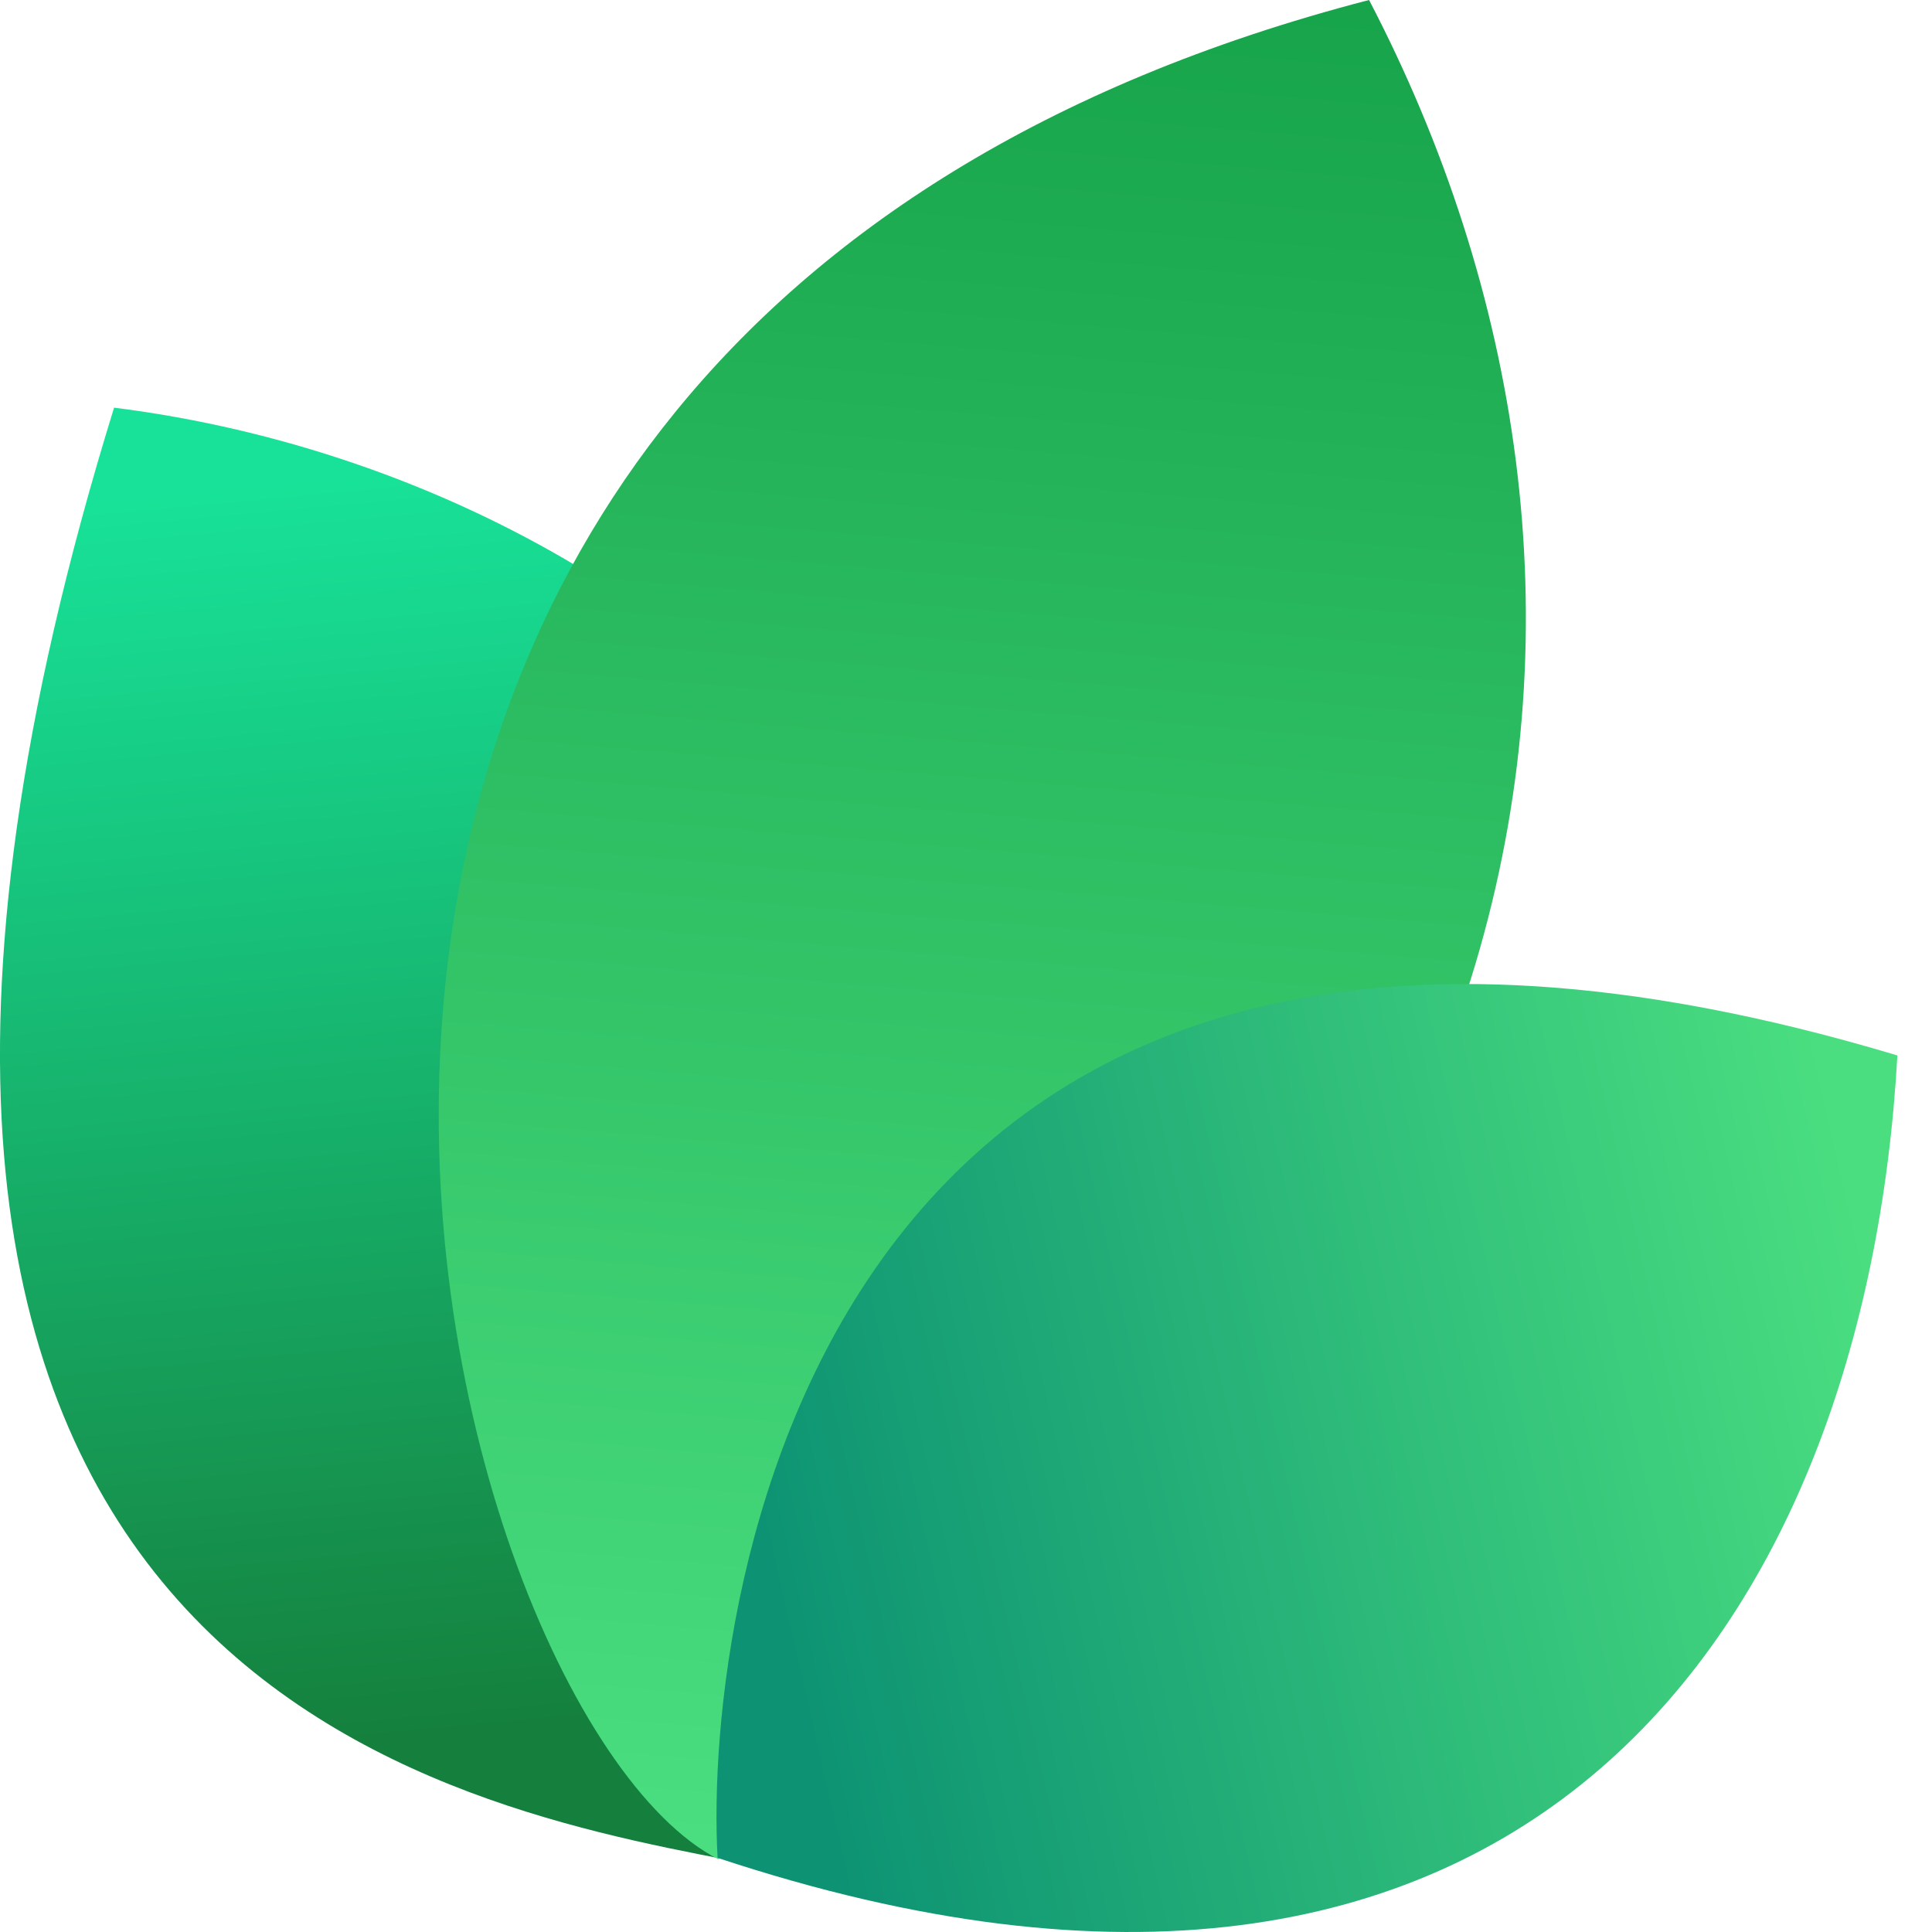
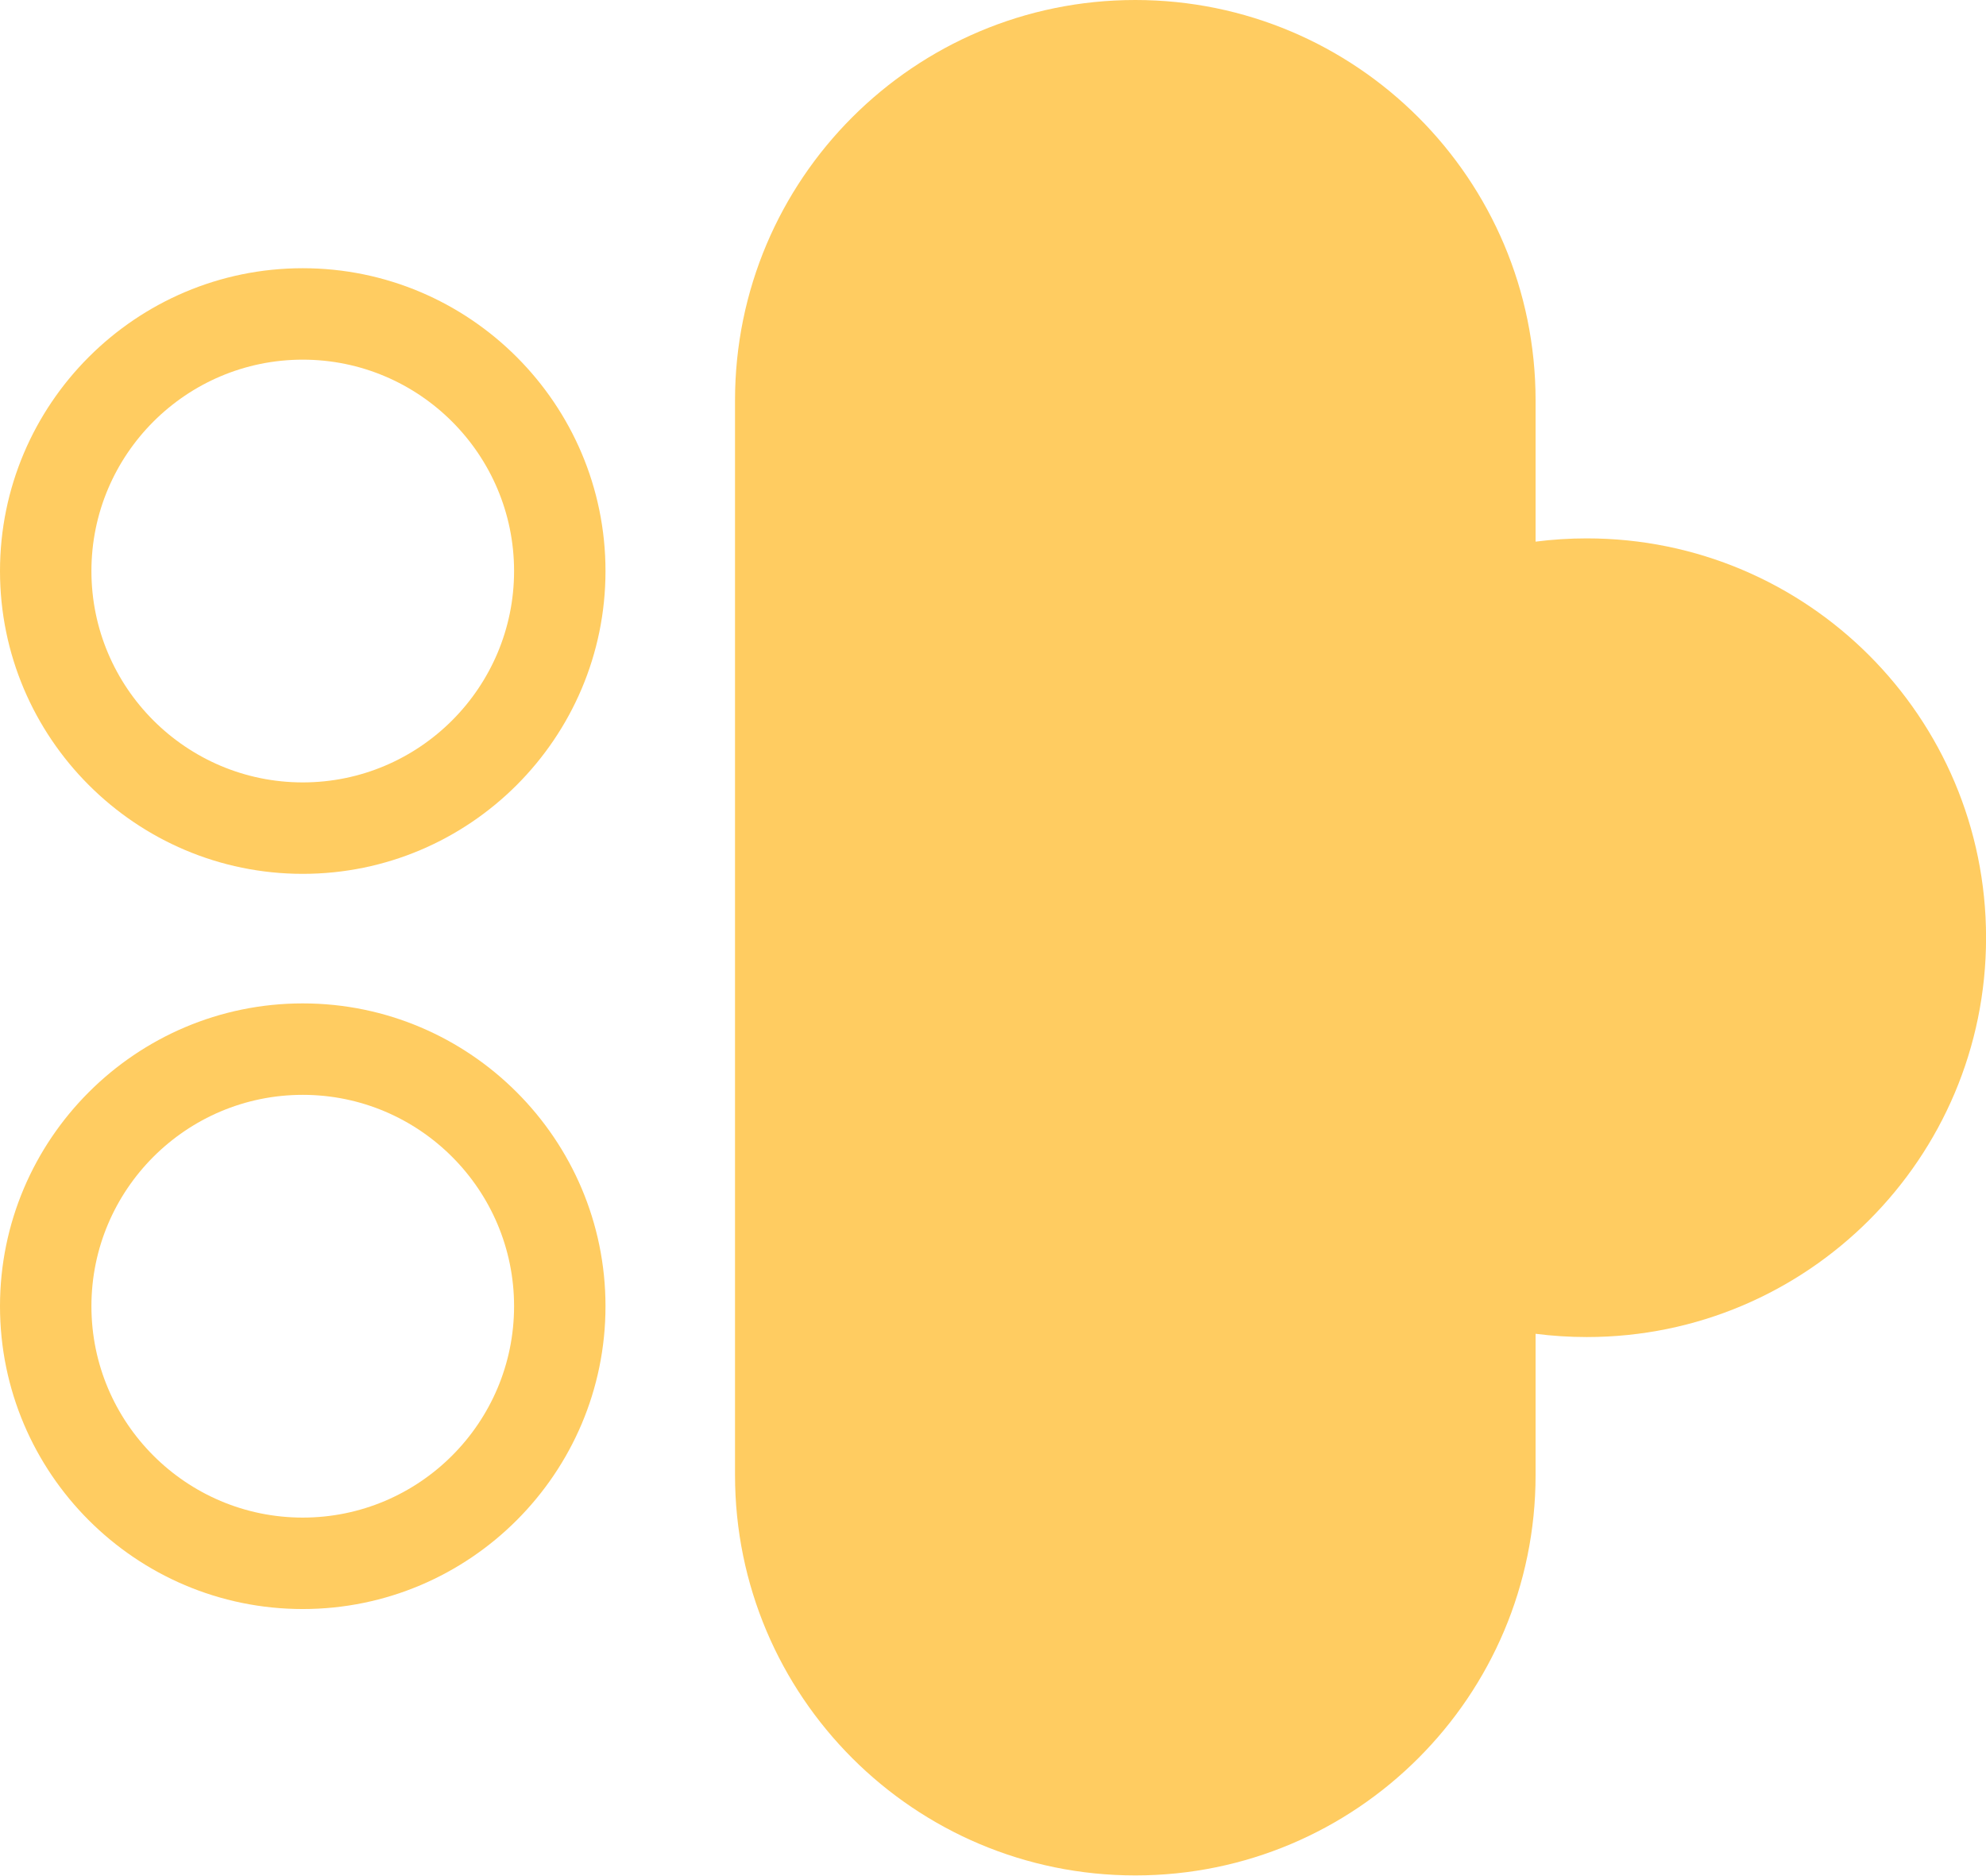
- <svg xmlns="http://www.w3.org/2000/svg" width="24" height="24" viewBox="0 0 24 24" fill="none">
-   <path d="M9.061 23.108C5.268 22.377 -3.391 20.627 1.417 5.064C9.634 6.099 16.973 14.064 9.061 23.108Z" fill="url(#paint0_linear_17557_2021)" />
-   <path d="M8.919 23.094C5.276 21.222 0.784 4.209 17.007 0C20.757 7.193 19.621 16.545 8.919 23.094Z" fill="url(#paint1_linear_17557_2021)" />
-   <path d="M8.914 23.079C8.735 19.882 10.159 9.085 23.57 13.111C23.181 20.123 18.984 26.418 8.914 23.079Z" fill="url(#paint2_linear_17557_2021)" />
+ <svg xmlns="http://www.w3.org/2000/svg" id="Guidelines" viewBox="0 0 305.43 288.35">
  <defs>
-     <linearGradient id="paint0_linear_17557_2021" x1="3.776" y1="5.916" x2="5.232" y2="21.559" gradientUnits="userSpaceOnUse">
-       <stop stop-color="#18E299" />
-       <stop offset="1" stop-color="#15803D" />
-     </linearGradient>
-     <linearGradient id="paint1_linear_17557_2021" x1="12.171" y1="-0.718" x2="10.19" y2="22.983" gradientUnits="userSpaceOnUse">
-       <stop stop-color="#16A34A" />
-       <stop offset="1" stop-color="#4ADE80" />
-     </linearGradient>
-     <linearGradient id="paint2_linear_17557_2021" x1="23.133" y1="15.353" x2="9.338" y2="18.52" gradientUnits="userSpaceOnUse">
-       <stop stop-color="#4ADE80" />
-       <stop offset="1" stop-color="#0D9373" />
-     </linearGradient>
+     <style>
+       .cls-1 {
+         fill: #ffcc61;
+       }
+     </style>
  </defs>
+   <path class="cls-1" d="M46.56,134.36C20.89,134.36,0,113.47,0,87.8s20.89-46.56,46.56-46.56,46.56,20.89,46.56,46.56-20.89,46.56-46.56,46.56ZM46.56,55.3c-17.92,0-32.5,14.58-32.5,32.5s14.58,32.5,32.5,32.5,32.5-14.58,32.5-32.5-14.58-32.5-32.5-32.5Z" />
+   <path class="cls-1" d="M46.56,247.4c-25.68,0-46.56-20.89-46.56-46.56s20.89-46.56,46.56-46.56,46.56,20.89,46.56,46.56-20.89,46.56-46.56,46.56ZM46.56,168.34c-17.92,0-32.5,14.58-32.5,32.5s14.58,32.5,32.5,32.5,32.5-14.58,32.5-32.5-14.58-32.5-32.5-32.5Z" />
+   <path class="cls-1" d="M244.04,82.78c-2.67,0-5.3.17-7.88.5v-21.72C236.15,27.56,208.59,0,174.59,0h0C140.6,0,113.04,27.56,113.04,61.56v165.24c0,34,27.56,61.56,61.56,61.56h0c34,0,61.56-27.56,61.56-61.56v-21.72c2.58.33,5.21.5,7.88.5,33.91,0,61.4-27.49,61.4-61.4s-27.49-61.4-61.4-61.4Z" />
</svg>
